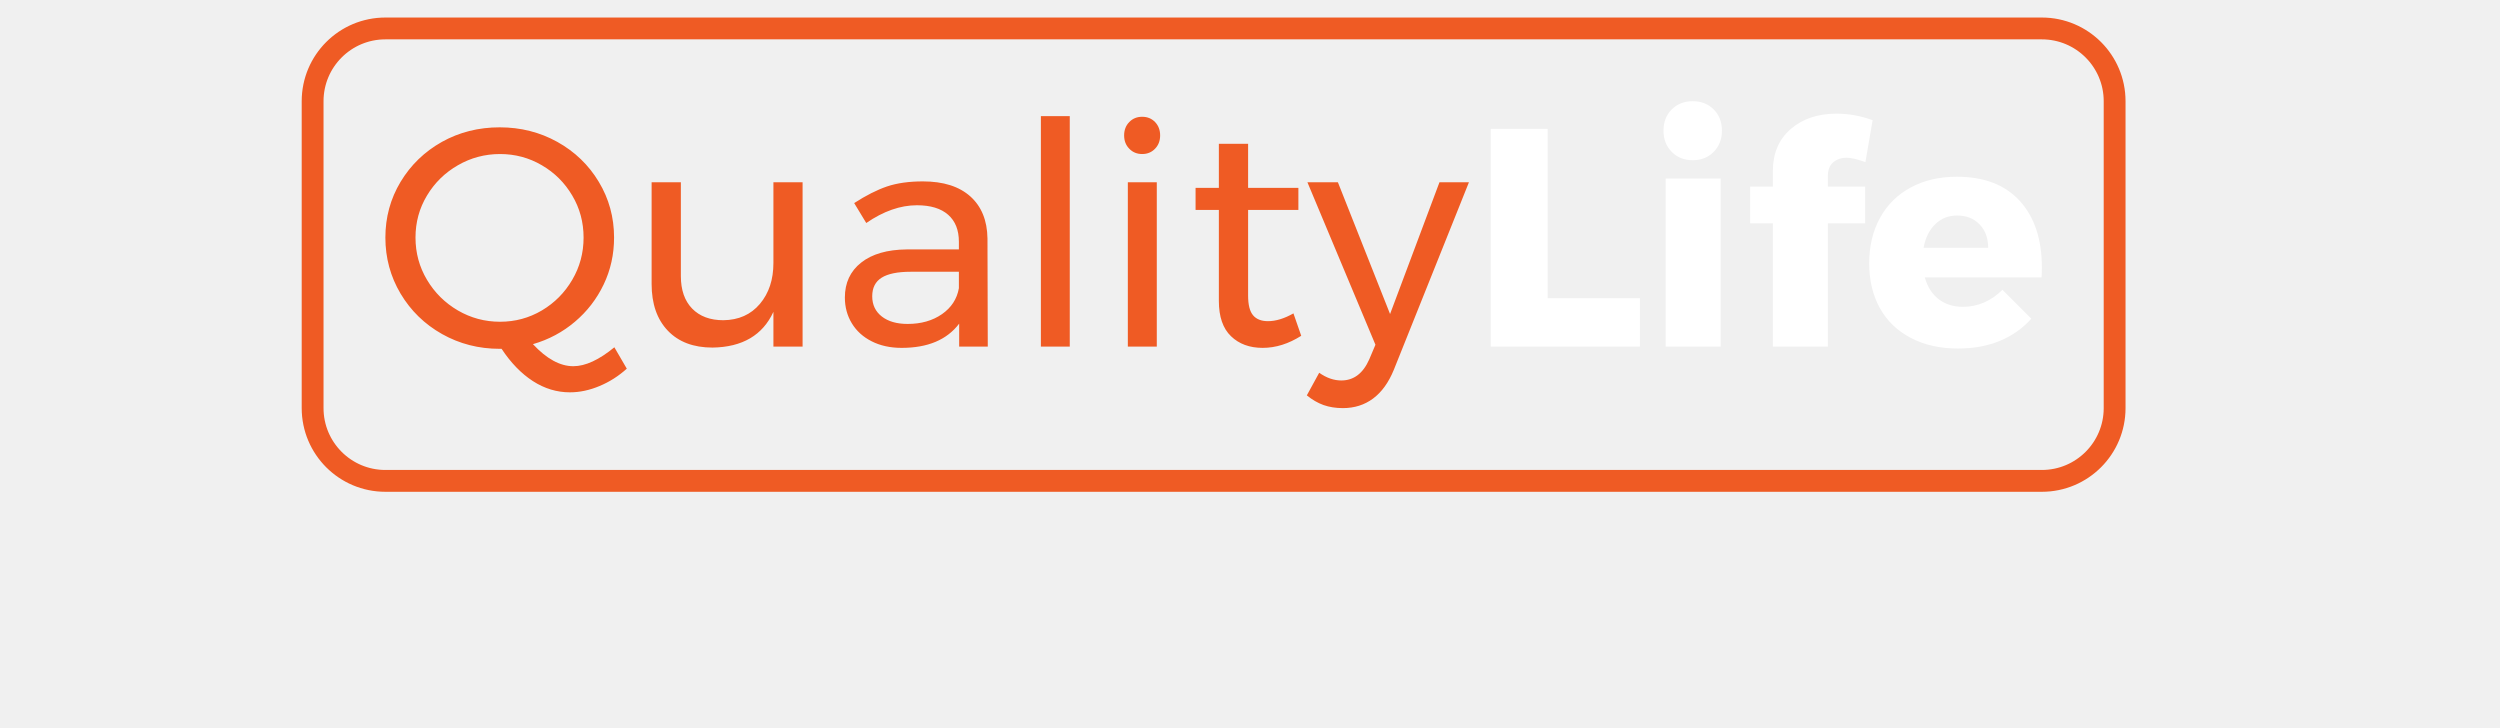
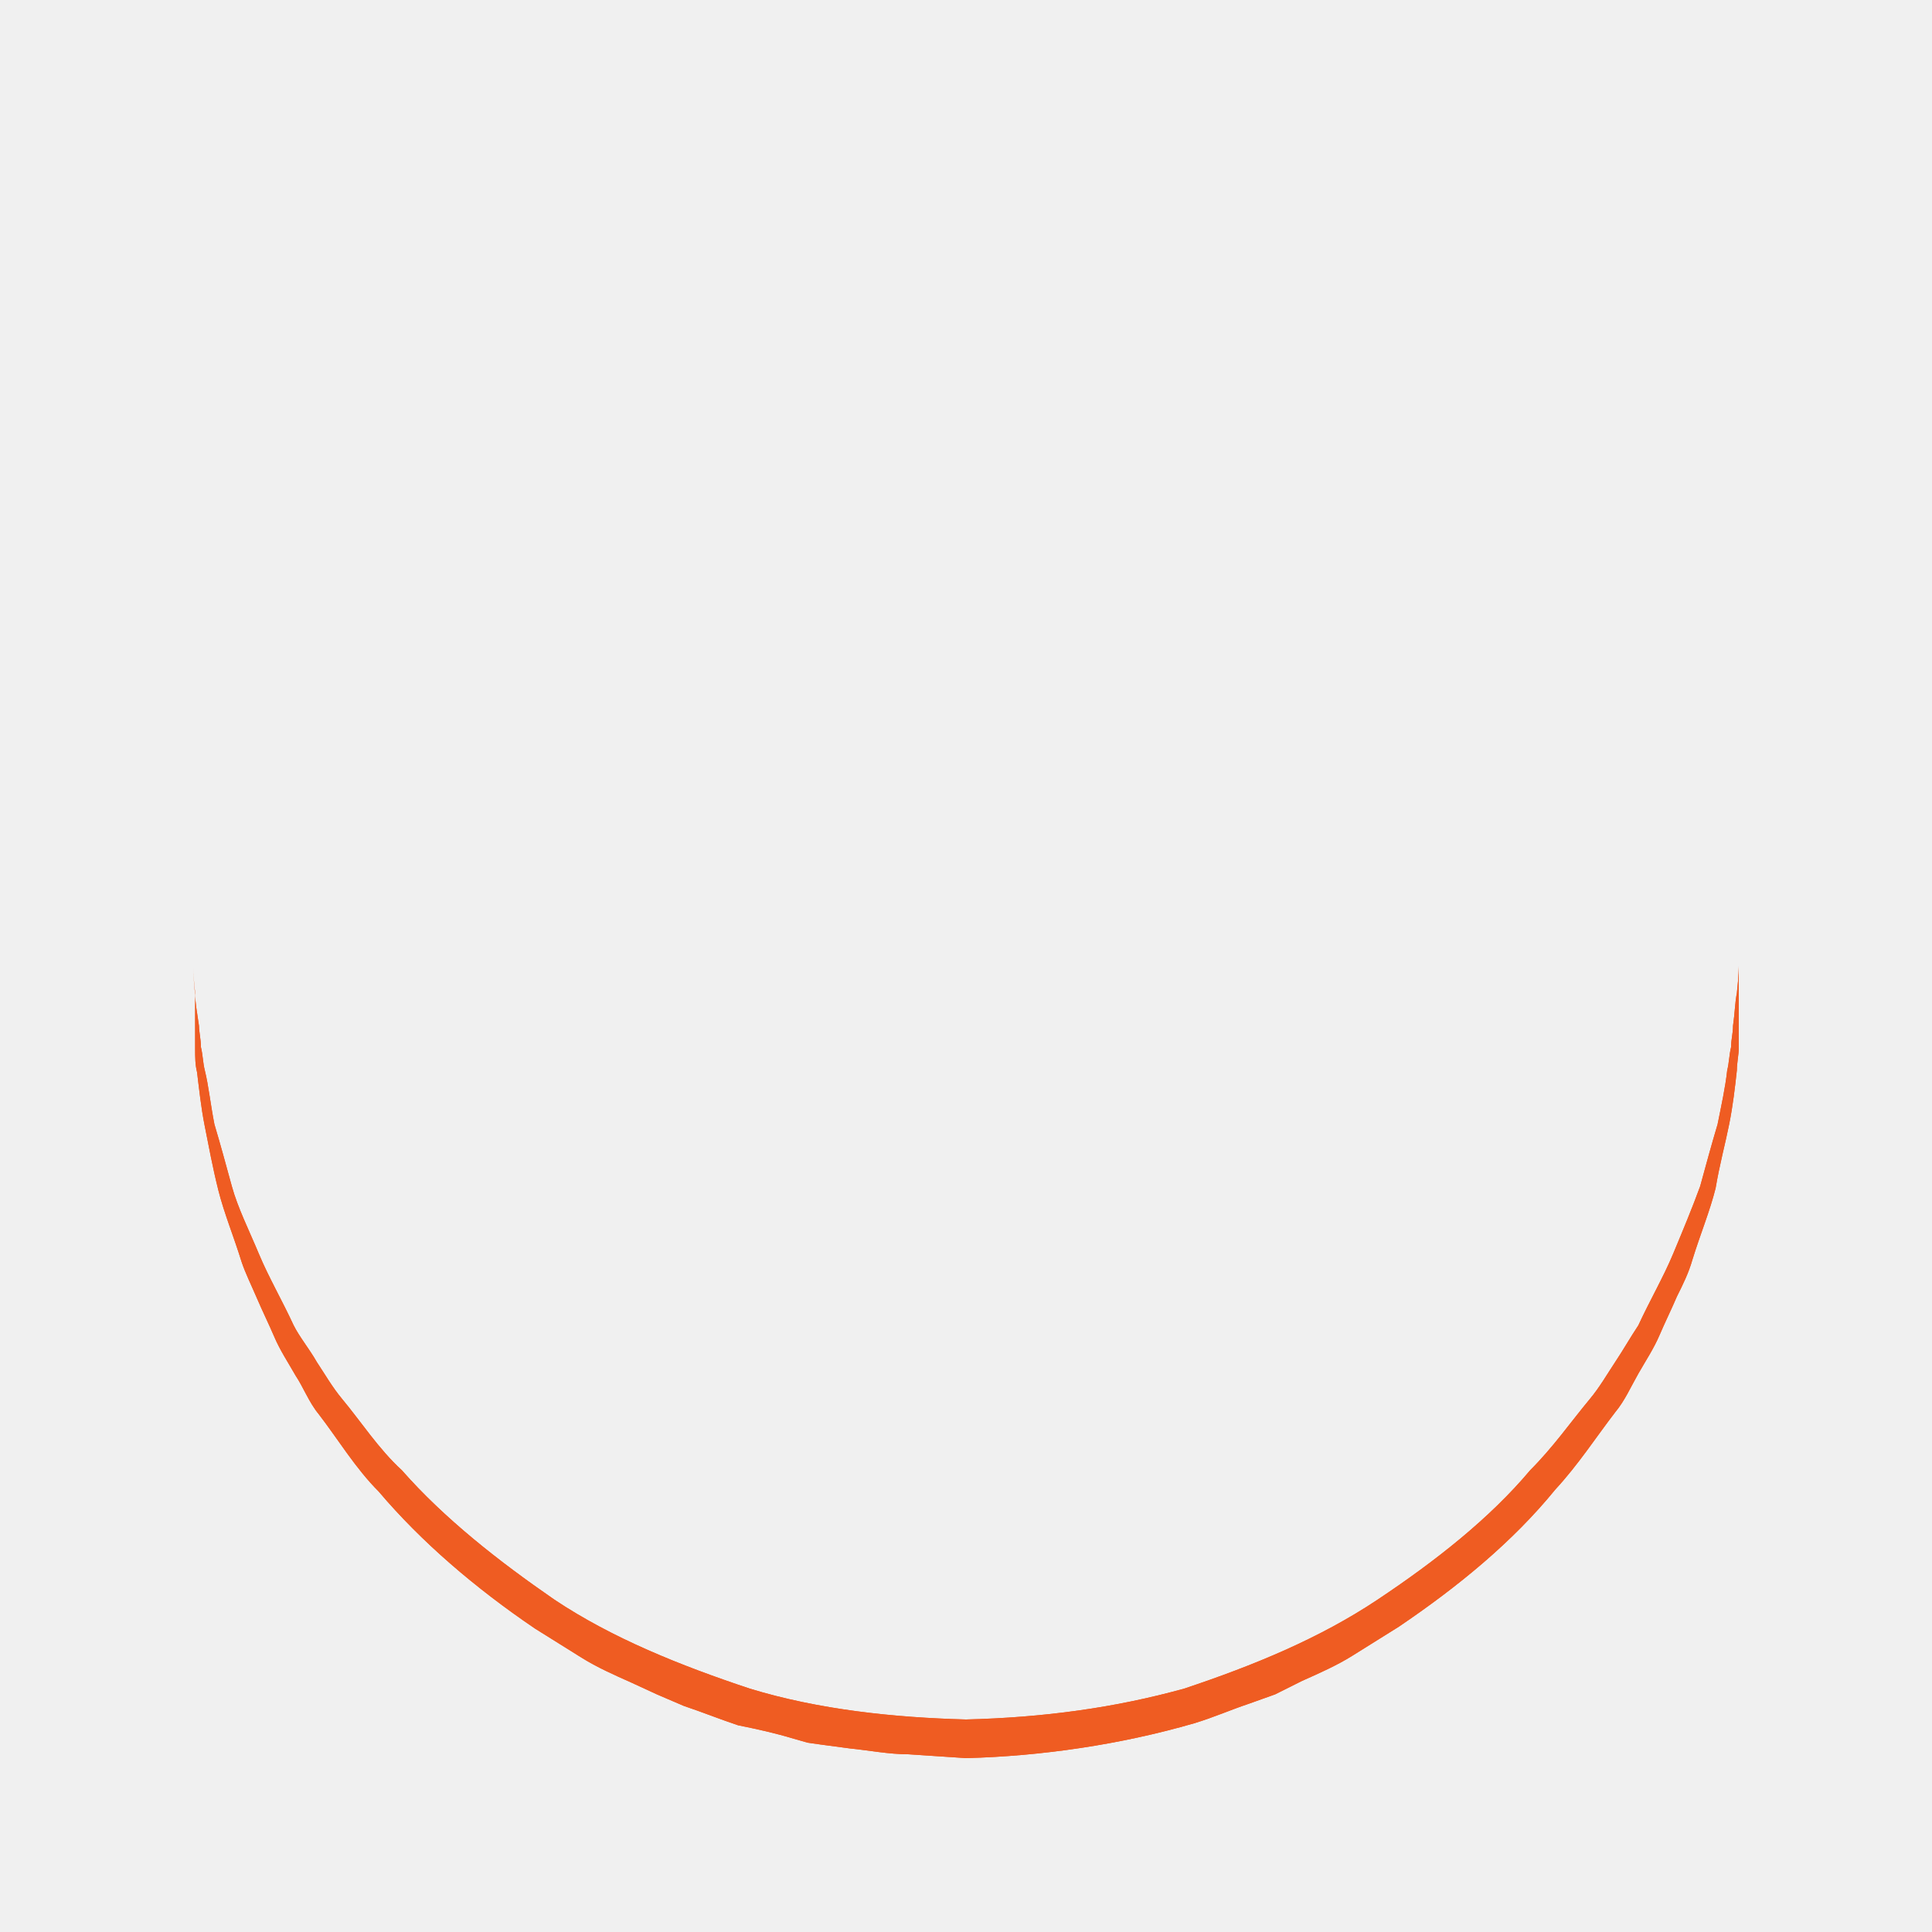
- <svg xmlns="http://www.w3.org/2000/svg" version="1.0" x="0" y="0" width="536" height="156" viewBox="100 90 150 100" preserveAspectRatio="xMidYMid meet" color-interpolation-filters="sRGB">
+ <svg xmlns="http://www.w3.org/2000/svg" width="120px" height="120px" viewBox="0 0 100 100" preserveAspectRatio="xMidYMid" class="uil-ring">
+   <rect x="0" y="0" width="100" height="100" fill="none" class="bk">
+ 
+ </rect>
  <defs>
-     <linearGradient id="92" x1="0%" y1="0%" x2="100%" y2="0%">
-       <stop offset="0%" stop-color="#fa71cd" />
-       <stop offset="100%" stop-color="#9b59b6" />
-     </linearGradient>
-     <linearGradient id="93" x1="0%" y1="0%" x2="100%" y2="0%">
-       <stop offset="0%" stop-color="#f9d423" />
-       <stop offset="100%" stop-color="#f83600" />
-     </linearGradient>
-     <linearGradient id="94" x1="0%" y1="0%" x2="100%" y2="0%">
-       <stop offset="0%" stop-color="#0064d2" />
-       <stop offset="100%" stop-color="#1cb0f6" />
-     </linearGradient>
-     <linearGradient id="95" x1="0%" y1="0%" x2="100%" y2="0%">
-       <stop offset="0%" stop-color="#f00978" />
-       <stop offset="100%" stop-color="#3f51b1" />
-     </linearGradient>
-     <linearGradient id="96" x1="0%" y1="0%" x2="100%" y2="0%">
-       <stop offset="0%" stop-color="#7873f5" />
-       <stop offset="100%" stop-color="#ec77ab" />
-     </linearGradient>
-     <linearGradient id="97" x1="0%" y1="0%" x2="100%" y2="0%">
-       <stop offset="0%" stop-color="#f9d423" />
-       <stop offset="100%" stop-color="#e14fad" />
-     </linearGradient>
-     <linearGradient id="98" x1="0%" y1="0%" x2="100%" y2="0%">
-       <stop offset="0%" stop-color="#009efd" />
-       <stop offset="100%" stop-color="#2af598" />
-     </linearGradient>
-     <linearGradient id="99" x1="0%" y1="0%" x2="100%" y2="0%">
-       <stop offset="0%" stop-color="#ffcc00" />
-       <stop offset="100%" stop-color="#00b140" />
-     </linearGradient>
-     <linearGradient id="100" x1="0%" y1="0%" x2="100%" y2="0%">
-       <stop offset="0%" stop-color="#d51007" />
-       <stop offset="100%" stop-color="#ff8177" />
-     </linearGradient>
-     <linearGradient id="102" x1="0%" y1="0%" x2="100%" y2="0%">
-       <stop offset="0%" stop-color="#a2b6df" />
-       <stop offset="100%" stop-color="#0c3483" />
-     </linearGradient>
-     <linearGradient id="103" x1="0%" y1="0%" x2="100%" y2="0%">
-       <stop offset="0%" stop-color="#7ac5d8" />
-       <stop offset="100%" stop-color="#eea2a2" />
-     </linearGradient>
-     <linearGradient id="104" x1="0%" y1="0%" x2="100%" y2="0%">
-       <stop offset="0%" stop-color="#00ecbc" />
-       <stop offset="100%" stop-color="#007adf" />
-     </linearGradient>
-     <linearGradient id="105" x1="0%" y1="0%" x2="100%" y2="0%">
-       <stop offset="0%" stop-color="#b88746" />
-       <stop offset="100%" stop-color="#fdf5a6" />
-     </linearGradient>
-   </defs>{' '}
-   <g fill="#ef5b24" className="bordersvg b-d1" transform="translate(46.17,93.91)">
-     <rect rx="10" ry="10" fill-opacity="0" stroke="#ef5b24" stroke-width="3" x="0" y="0" width="247.66" height="62.18" />{' '}
-     <g>
-       <g>
-         <rect stroke-width="2" className="i-icon-bg" x="0" y="0" width="247.66" height="62.18" fill-opacity="0" />{' '}
-       </g>{' '}
-       <g transform="translate(10,10)">
-         <g fill-rule="" className="tp-name">
-           <g transform="scale(1)">
-             <g>
-               <path d="M33.09 0.09L34.8 3.03Q33.09 4.57 31.04 5.42 28.99 6.28 26.98 6.28L26.98 6.28Q24.29 6.28 21.9 4.74 19.51 3.2 17.59 0.3L17.59 0.3 17.33 0.3Q13.02 0.3 9.41-1.73 5.81-3.76 3.71-7.28 1.62-10.8 1.62-14.99L1.62-14.99Q1.62-19.17 3.71-22.65 5.81-26.13 9.39-28.14 12.98-30.14 17.33-30.14L17.33-30.14Q21.65-30.14 25.25-28.14 28.86-26.13 30.95-22.65 33.05-19.17 33.05-14.99L33.05-14.99Q33.05-11.53 31.62-8.54 30.19-5.55 27.67-3.42 25.15-1.28 21.9-0.34L21.9-0.34Q24.72 2.69 27.45 2.69L27.45 2.69Q29.93 2.69 33.09 0.09L33.09 0.09ZM5.76-14.99Q5.76-11.83 7.34-9.18 8.92-6.53 11.59-4.97 14.26-3.42 17.38-3.42L17.38-3.42Q20.49-3.42 23.12-4.97 25.75-6.53 27.3-9.18 28.86-11.83 28.86-14.99L28.86-14.99Q28.86-18.15 27.3-20.77 25.75-23.4 23.12-24.93 20.49-26.47 17.38-26.47L17.38-26.47Q14.26-26.47 11.59-24.93 8.92-23.4 7.34-20.77 5.76-18.15 5.76-14.99L5.76-14.99ZM54.95-22.59L58.96-22.59 58.96 0 54.95 0 54.95-4.78Q52.73 0.04 46.58 0.13L46.58 0.13Q42.65 0.13 40.43-2.2 38.21-4.53 38.21-8.62L38.21-8.62 38.21-22.59 42.23-22.59 42.23-9.69Q42.23-6.83 43.78-5.23 45.34-3.63 48.07-3.63L48.07-3.63Q51.23-3.67 53.09-5.87 54.95-8.07 54.95-11.49L54.95-11.49 54.95-22.59ZM84.41 0L80.48 0 80.48-3.16Q77.96 0.17 72.58 0.17L72.58 0.17Q70.23 0.17 68.46-0.73 66.69-1.62 65.73-3.2 64.77-4.78 64.77-6.75L64.77-6.75Q64.77-9.78 67.01-11.55 69.25-13.32 73.27-13.36L73.27-13.36 80.44-13.36 80.44-14.43Q80.44-16.82 78.97-18.12 77.49-19.43 74.67-19.43L74.67-19.43Q71.26-19.43 67.71-16.99L67.71-16.99 66.05-19.73Q68.48-21.3 70.55-22.01 72.62-22.71 75.49-22.71L75.49-22.71Q79.71-22.71 82.02-20.64 84.32-18.57 84.37-14.86L84.37-14.86 84.41 0ZM73.39-3.12Q76.17-3.12 78.11-4.46 80.05-5.81 80.44-8.03L80.44-8.03 80.44-10.29 73.82-10.29Q71.13-10.29 69.83-9.48 68.53-8.67 68.53-6.92L68.53-6.92Q68.53-5.17 69.85-4.14 71.17-3.12 73.39-3.12L73.39-3.12ZM91.71 0L91.71-31.68 95.68-31.68 95.68 0 91.71 0ZM103.66 0L103.66-22.59 107.64-22.59 107.64 0 103.66 0ZM105.63-31.59Q106.7-31.59 107.4-30.87 108.1-30.14 108.1-29.03L108.1-29.03Q108.1-27.92 107.4-27.2 106.7-26.47 105.63-26.47L105.63-26.47Q104.56-26.47 103.86-27.2 103.15-27.92 103.15-29.03L103.15-29.03Q103.15-30.14 103.86-30.87 104.56-31.59 105.63-31.59L105.63-31.59ZM126.42-4.57L127.49-1.49Q124.88 0.17 122.19 0.17L122.19 0.17Q119.5 0.17 117.84-1.43 116.17-3.03 116.17-6.28L116.17-6.28 116.17-18.79 112.97-18.79 112.97-21.82 116.17-21.82 116.17-27.88 120.19-27.88 120.19-21.82 127.1-21.82 127.1-18.79 120.19-18.79 120.19-7Q120.19-5.12 120.87-4.31 121.55-3.5 122.92-3.5L122.92-3.5Q124.54-3.5 126.42-4.57L126.42-4.57ZM140.21 3.2Q139.14 5.81 137.37 7.13 135.6 8.45 133.21 8.45L133.21 8.45Q131.76 8.45 130.56 8.03 129.37 7.6 128.26 6.7L128.26 6.7 129.96 3.59Q131.46 4.65 133 4.65L133 4.65Q135.56 4.65 136.84 1.75L136.84 1.75 137.69-0.26 128.34-22.59 132.53-22.59 139.7-4.48 146.49-22.59 150.54-22.59 140.21 3.2Z" transform="translate(-1.62, 33.73)" />
-             </g>{' '}
-             <g fill="#fff" transform="translate(151.92,0)">
-               <g transform="scale(1)">
-                 <path d="M2.9 0L2.9-29.93 10.72-29.93 10.72-6.66 23.4-6.66 23.4 0 2.9 0ZM26.94 0L26.94-23.1 34.5-23.1 34.5 0 26.94 0ZM30.66-33.73Q32.41-33.73 33.54-32.6 34.67-31.47 34.67-29.67L34.67-29.67Q34.67-27.92 33.54-26.77 32.41-25.62 30.66-25.62L30.66-25.62Q28.9-25.62 27.77-26.77 26.64-27.92 26.64-29.67L26.64-29.67Q26.64-31.47 27.77-32.6 28.9-33.73 30.66-33.73L30.66-33.73ZM51.83-25.96Q50.68-25.96 49.95-25.32 49.23-24.68 49.23-23.48L49.23-23.48 49.23-21.99 54.35-21.99 54.35-16.95 49.23-16.95 49.23 0 41.67 0 41.67-16.95 38.55-16.95 38.55-21.99 41.67-21.99 41.67-24.12Q41.67-27.79 44.13-29.91 46.58-32.02 50.42-32.02L50.42-32.02Q52.94-32.02 55.38-31.12L55.38-31.12 54.39-25.36Q52.69-25.96 51.83-25.96L51.83-25.96ZM66.95-23.35Q72.58-23.35 75.61-20.02 78.64-16.69 78.64-10.89L78.64-10.89Q78.64-9.99 78.6-9.52L78.6-9.52 62.55-9.52Q63.1-7.56 64.47-6.51 65.84-5.47 67.8-5.47L67.8-5.47Q69.29-5.47 70.68-6.06 72.07-6.66 73.22-7.81L73.22-7.81 77.19-3.84Q75.4-1.84 72.86-0.79 70.32 0.26 67.12 0.26L67.12 0.26Q63.4 0.26 60.63-1.2 57.85-2.65 56.38-5.29 54.91-7.94 54.91-11.44L54.91-11.44Q54.91-14.99 56.4-17.7 57.89-20.41 60.63-21.88 63.36-23.35 66.95-23.35L66.95-23.35ZM62.38-13.58L71.26-13.58Q71.26-15.58 70.08-16.8 68.91-18.02 66.99-18.02L66.99-18.02Q65.2-18.02 63.98-16.82 62.76-15.63 62.38-13.58L62.38-13.58Z" transform="translate(-2.9, 33.73)" />
-               </g>
-             </g>
-           </g>
-         </g>{' '}
-       </g>
-     </g>
-   </g>
-   <defs v-gra="od" />
+     <filter id="uil-ring-shadow" x="-100%" y="-100%" width="300%" height="300%">
+       <feOffset result="offOut" in="SourceGraphic" dx="0" dy="0" />
+       <feGaussianBlur result="blurOut" in="offOut" stdDeviation="0" />
+       <feBlend in="SourceGraphic" in2="blurOut" mode="normal" />
+     </filter>
+   </defs>
+   <path d="M10,50c0,0,0,0.5,0.1,1.4c0,0.5,0.1,1,0.2,1.7c0,0.3,0.1,0.7,0.1,1.1c0.1,0.4,0.1,0.8,0.2,1.2c0.2,0.8,0.3,1.8,0.5,2.8 c0.3,1,0.6,2.1,0.9,3.2c0.3,1.1,0.9,2.3,1.4,3.5c0.5,1.2,1.2,2.4,1.8,3.7c0.3,0.6,0.8,1.2,1.2,1.9c0.4,0.6,0.8,1.3,1.3,1.9 c1,1.2,1.9,2.6,3.1,3.7c2.2,2.5,5,4.7,7.9,6.7c3,2,6.5,3.4,10.1,4.6c3.6,1.1,7.5,1.5,11.2,1.6c4-0.1,7.7-0.6,11.3-1.6 c3.6-1.2,7-2.6,10-4.6c3-2,5.8-4.2,7.9-6.7c1.2-1.2,2.1-2.5,3.1-3.7c0.5-0.6,0.9-1.3,1.3-1.9c0.4-0.6,0.8-1.3,1.2-1.9 c0.6-1.3,1.3-2.5,1.8-3.7c0.5-1.2,1-2.4,1.4-3.5c0.3-1.1,0.6-2.2,0.9-3.2c0.2-1,0.4-1.9,0.5-2.8c0.1-0.4,0.1-0.8,0.2-1.2 c0-0.4,0.1-0.7,0.1-1.1c0.1-0.7,0.1-1.2,0.2-1.7C90,50.5,90,50,90,50s0,0.5,0,1.4c0,0.5,0,1,0,1.7c0,0.3,0,0.7,0,1.1 c0,0.4-0.1,0.8-0.1,1.2c-0.1,0.9-0.2,1.8-0.4,2.8c-0.2,1-0.5,2.1-0.7,3.3c-0.3,1.2-0.8,2.4-1.2,3.7c-0.2,0.7-0.5,1.3-0.8,1.9 c-0.3,0.7-0.6,1.3-0.9,2c-0.3,0.7-0.7,1.3-1.1,2c-0.4,0.7-0.7,1.4-1.2,2c-1,1.3-1.9,2.7-3.1,4c-2.2,2.7-5,5-8.1,7.1 c-0.8,0.5-1.6,1-2.4,1.5c-0.8,0.5-1.7,0.9-2.6,1.3L66,87.7l-1.4,0.5c-0.9,0.3-1.8,0.7-2.8,1c-3.8,1.1-7.9,1.7-11.8,1.8L47,90.8 c-1,0-2-0.2-3-0.3l-1.5-0.2l-0.7-0.1L41.1,90c-1-0.3-1.9-0.5-2.9-0.7c-0.9-0.3-1.9-0.7-2.8-1L34,87.7l-1.3-0.6 c-0.9-0.4-1.8-0.8-2.6-1.3c-0.8-0.5-1.6-1-2.4-1.5c-3.1-2.1-5.9-4.5-8.1-7.1c-1.2-1.2-2.1-2.7-3.1-4c-0.5-0.6-0.8-1.4-1.2-2 c-0.4-0.7-0.8-1.3-1.1-2c-0.3-0.7-0.6-1.3-0.9-2c-0.3-0.7-0.6-1.3-0.8-1.9c-0.4-1.3-0.9-2.5-1.2-3.7c-0.3-1.2-0.5-2.3-0.7-3.3 c-0.2-1-0.3-2-0.4-2.8c-0.1-0.4-0.1-0.8-0.1-1.2c0-0.4,0-0.7,0-1.1c0-0.7,0-1.2,0-1.7C10,50.5,10,50,10,50z" fill="#ef5b24" filter="url(#uil-ring-shadow)">
+     <animateTransform attributeName="transform" type="rotate" from="0 50 50" to="360 50 50" repeatCount="indefinite" dur="1s">
+ 
+ </animateTransform>
+   </path>
</svg>
